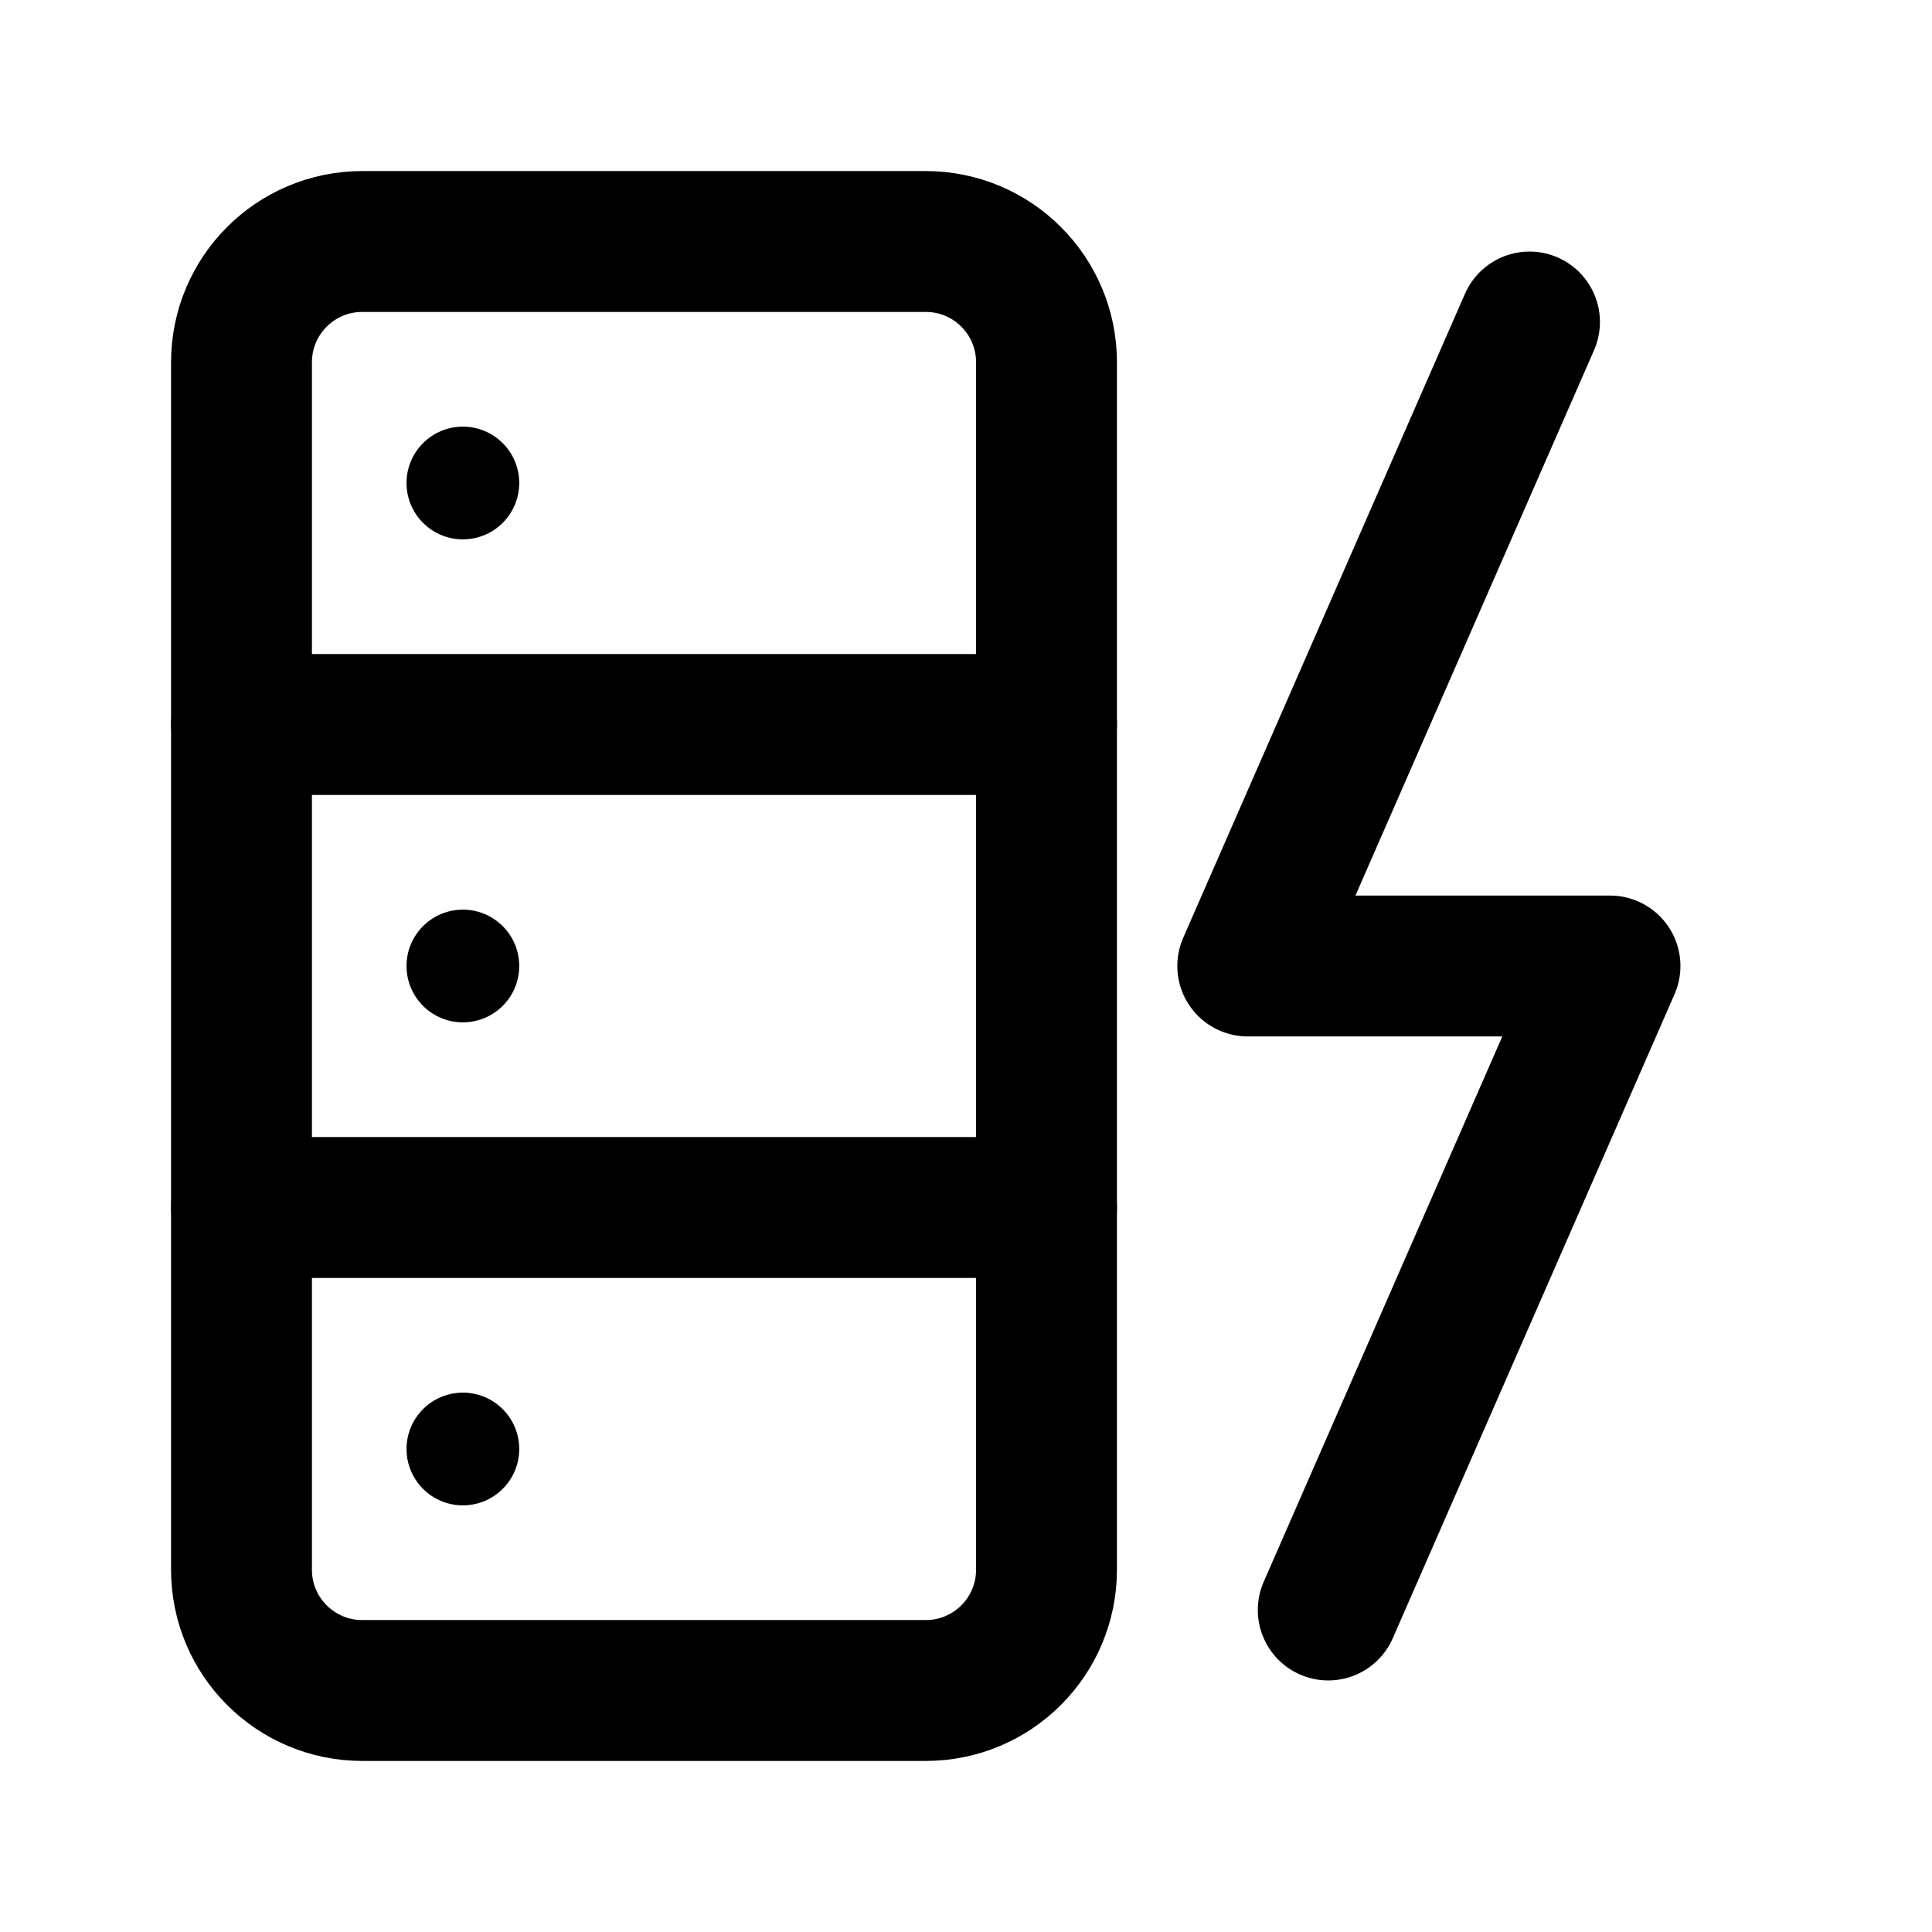
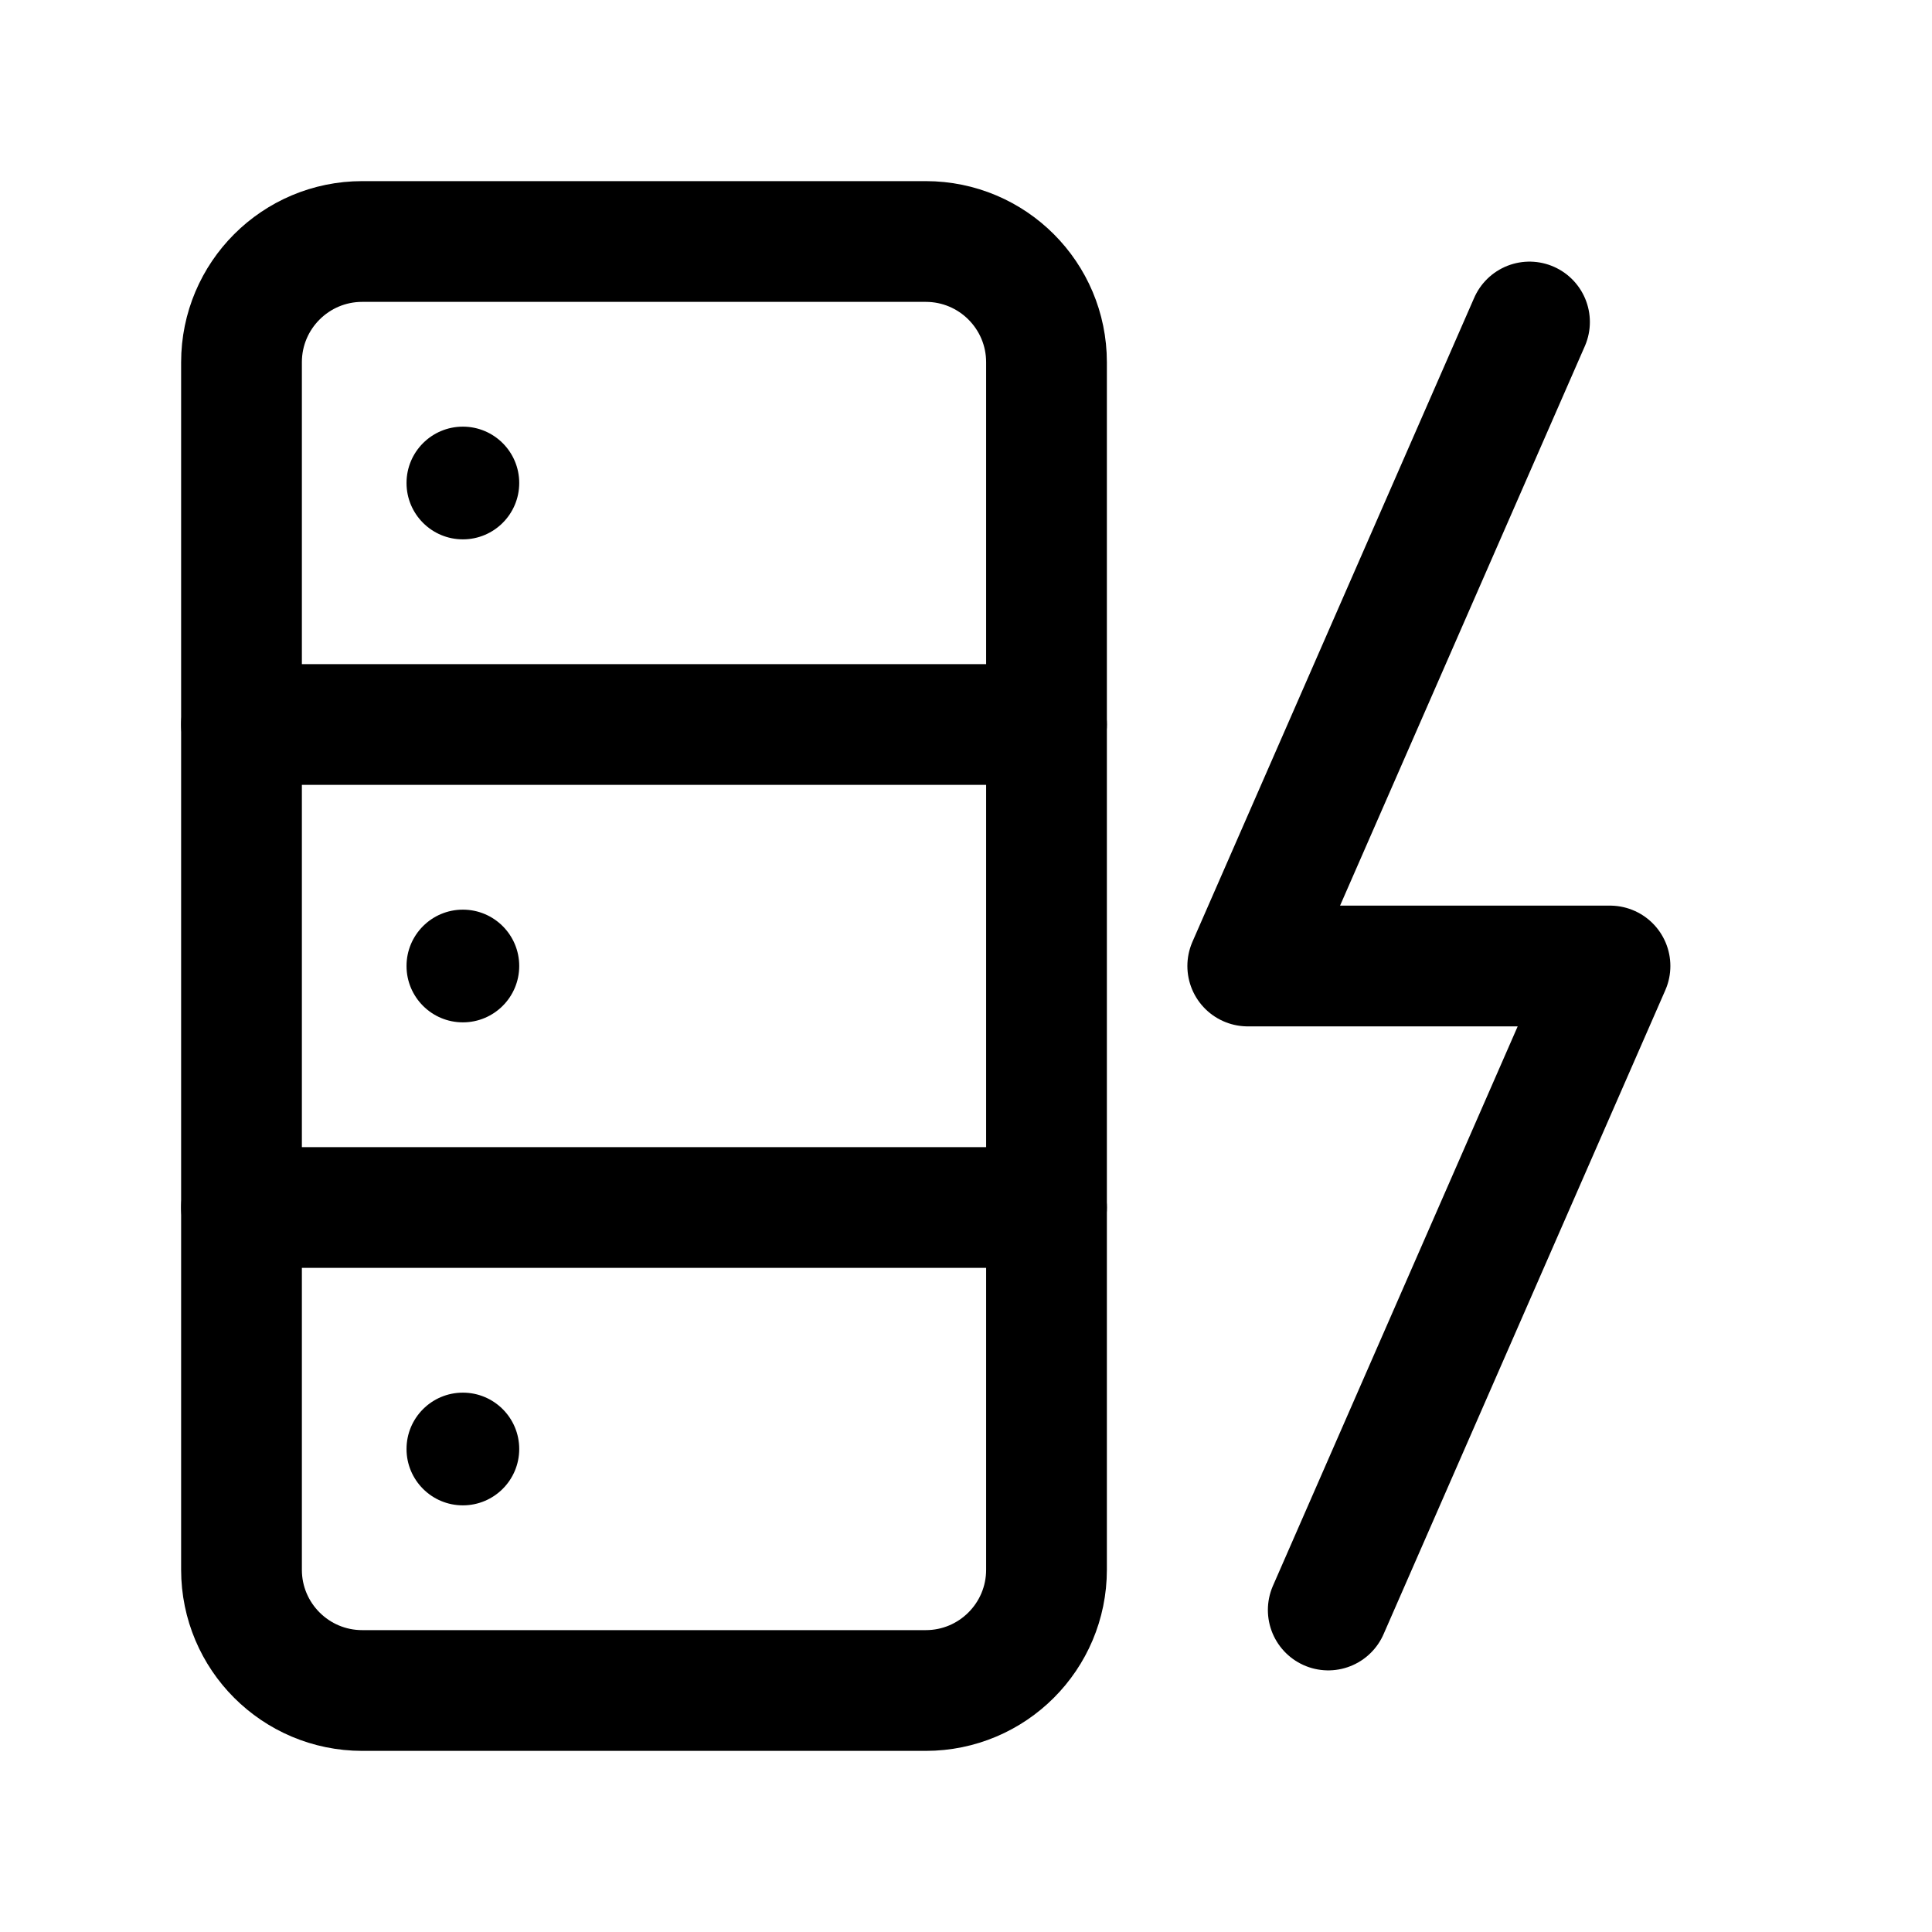
- <svg xmlns="http://www.w3.org/2000/svg" viewBox="0 0 24 24" fill="none" stroke="currentColor" stroke-width="1.75" stroke-linecap="round" stroke-linejoin="round" data-title="Data centre power" data-tags="data centre power, data center power, pue, energy, electricity, grid, power density, mw, capacity">
+ <svg xmlns="http://www.w3.org/2000/svg" viewBox="0 0 24 24" fill="none" stroke="currentColor" stroke-width="1.5" stroke-linecap="round" stroke-linejoin="round" data-title="Data centre power" data-tags="data centre power, data center power, pue, energy, electricity, grid, power density, mw, capacity">
  <rect x="3" y="3" width="10" height="18" rx="1.5" />
  <path d="M3 9h10M3 15h10" />
  <circle cx="5.75" cy="6" r=".7" fill="currentColor" stroke="none" />
  <circle cx="5.75" cy="12" r=".7" fill="currentColor" stroke="none" />
  <circle cx="5.75" cy="18" r=".7" fill="currentColor" stroke="none" />
  <path d="M19 4l-3.5 8h4.5l-3.5 8" />
</svg>
